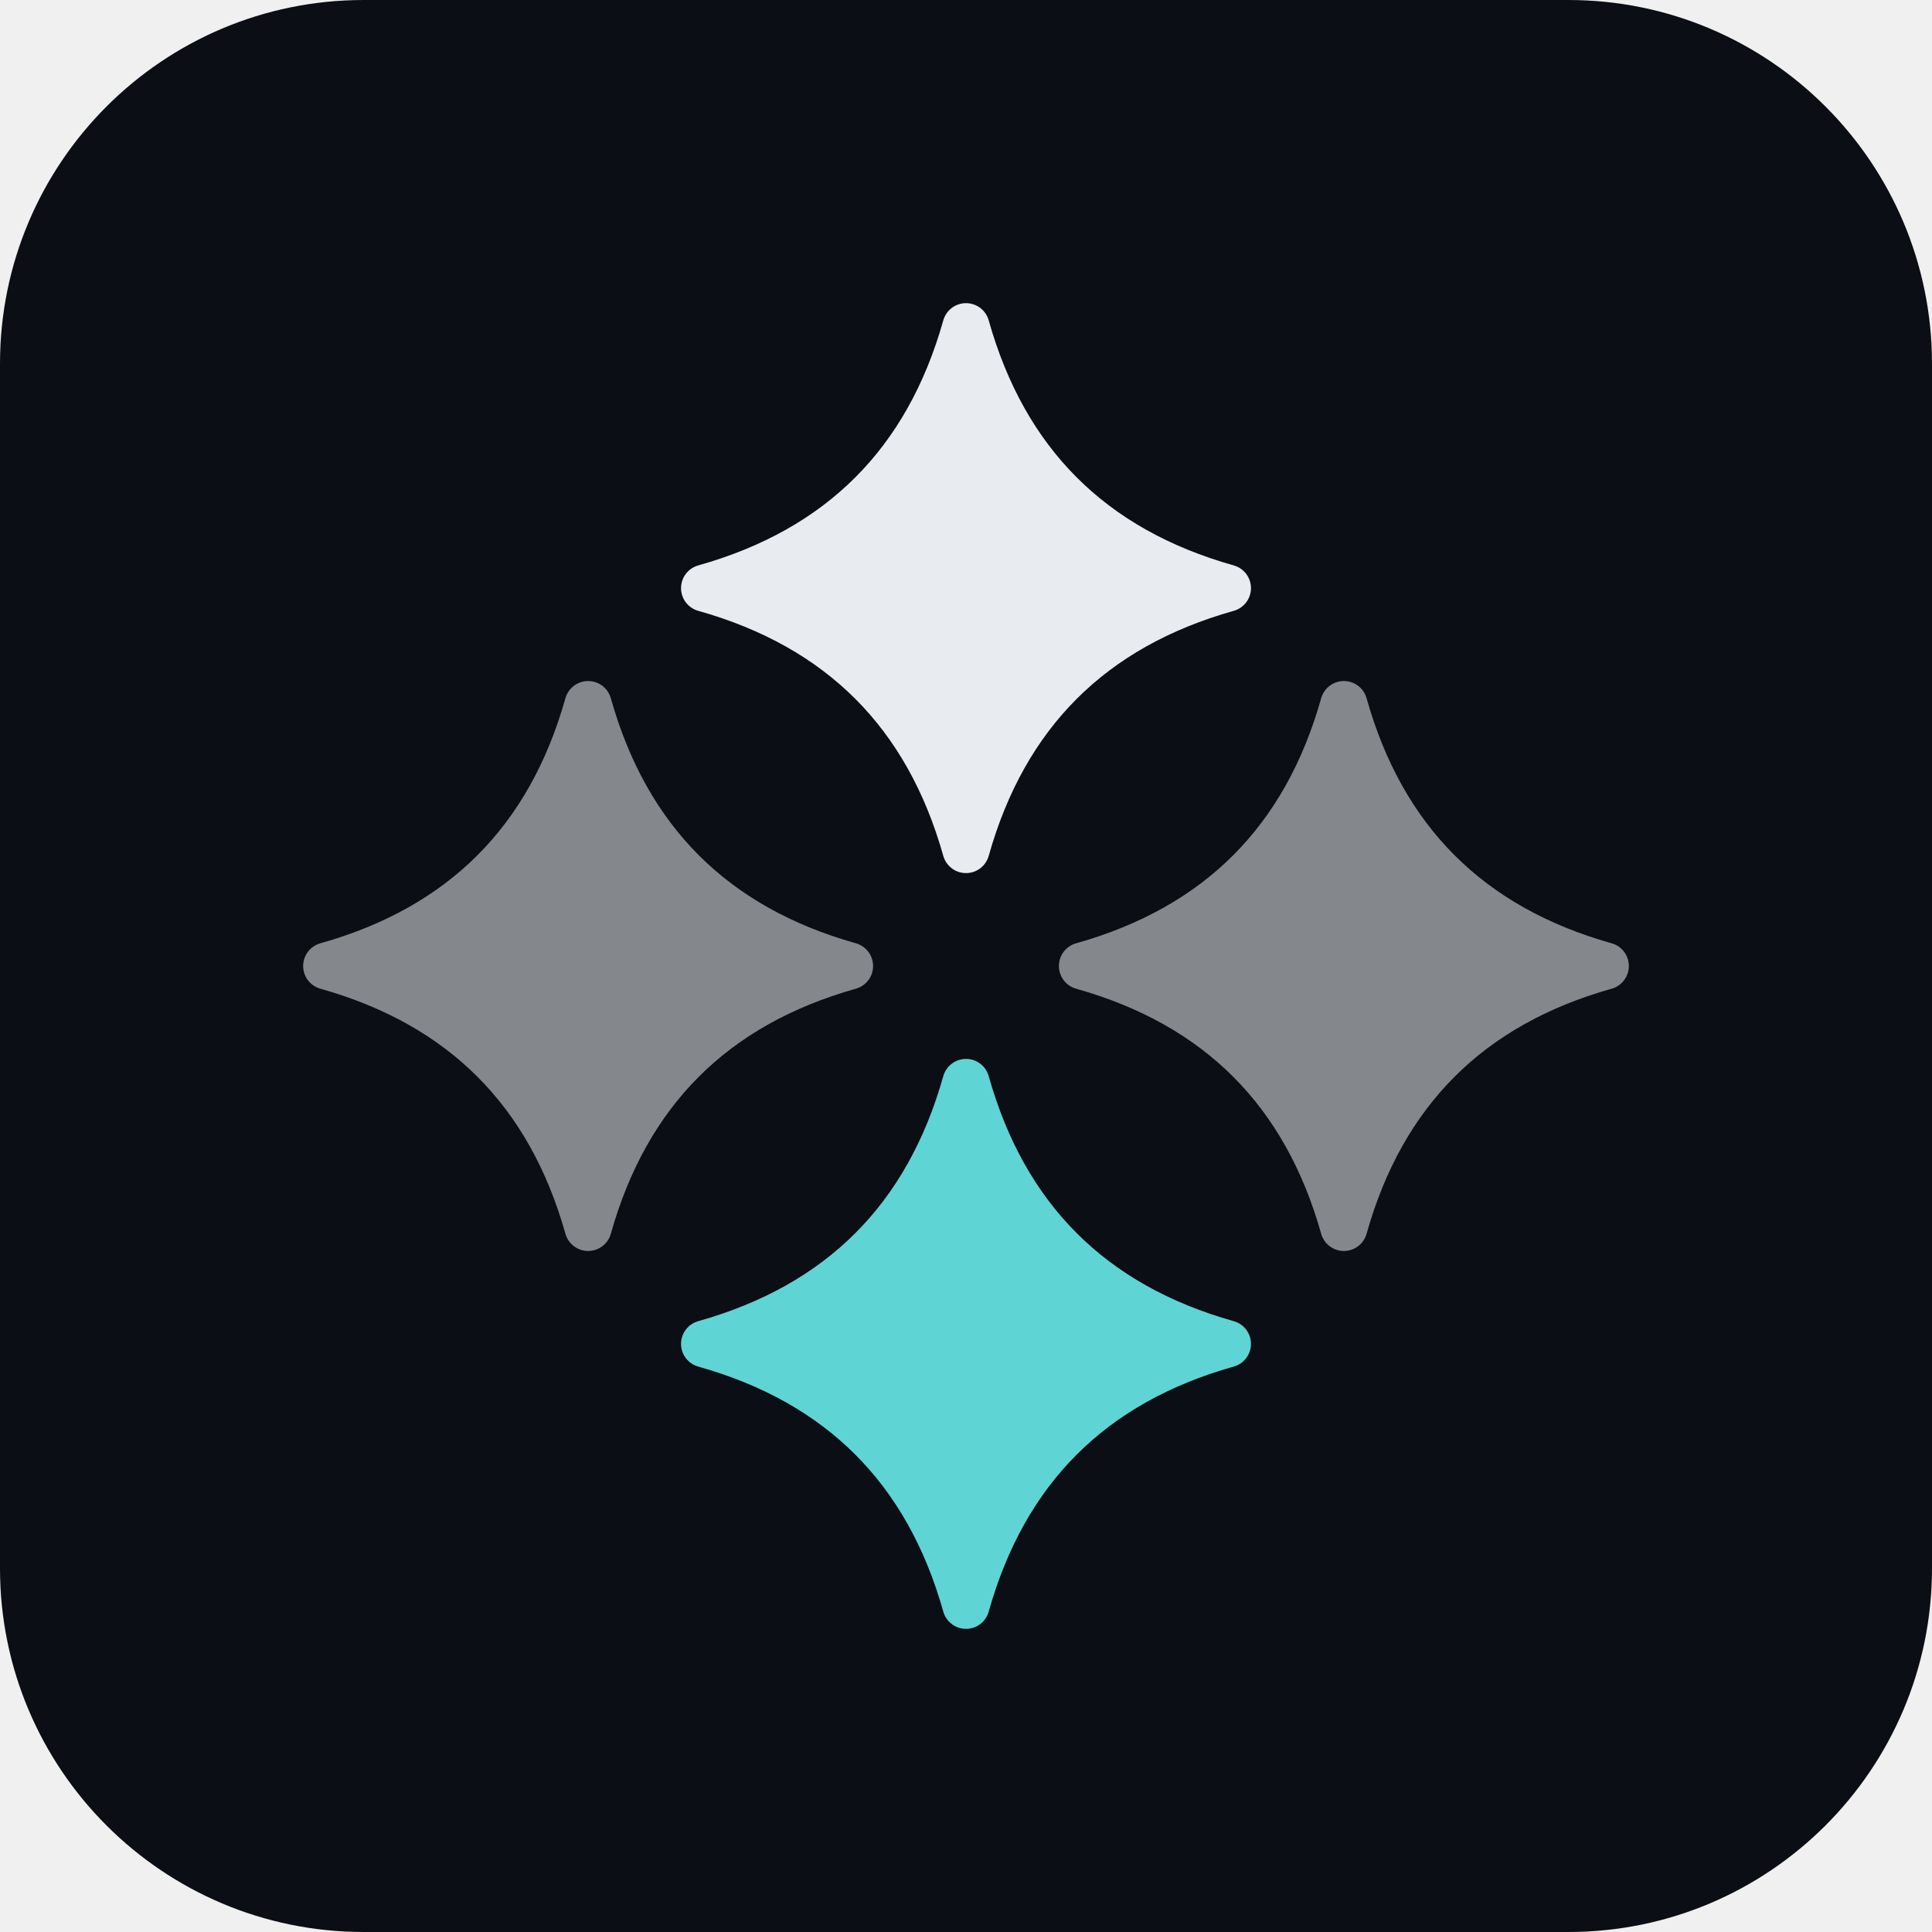
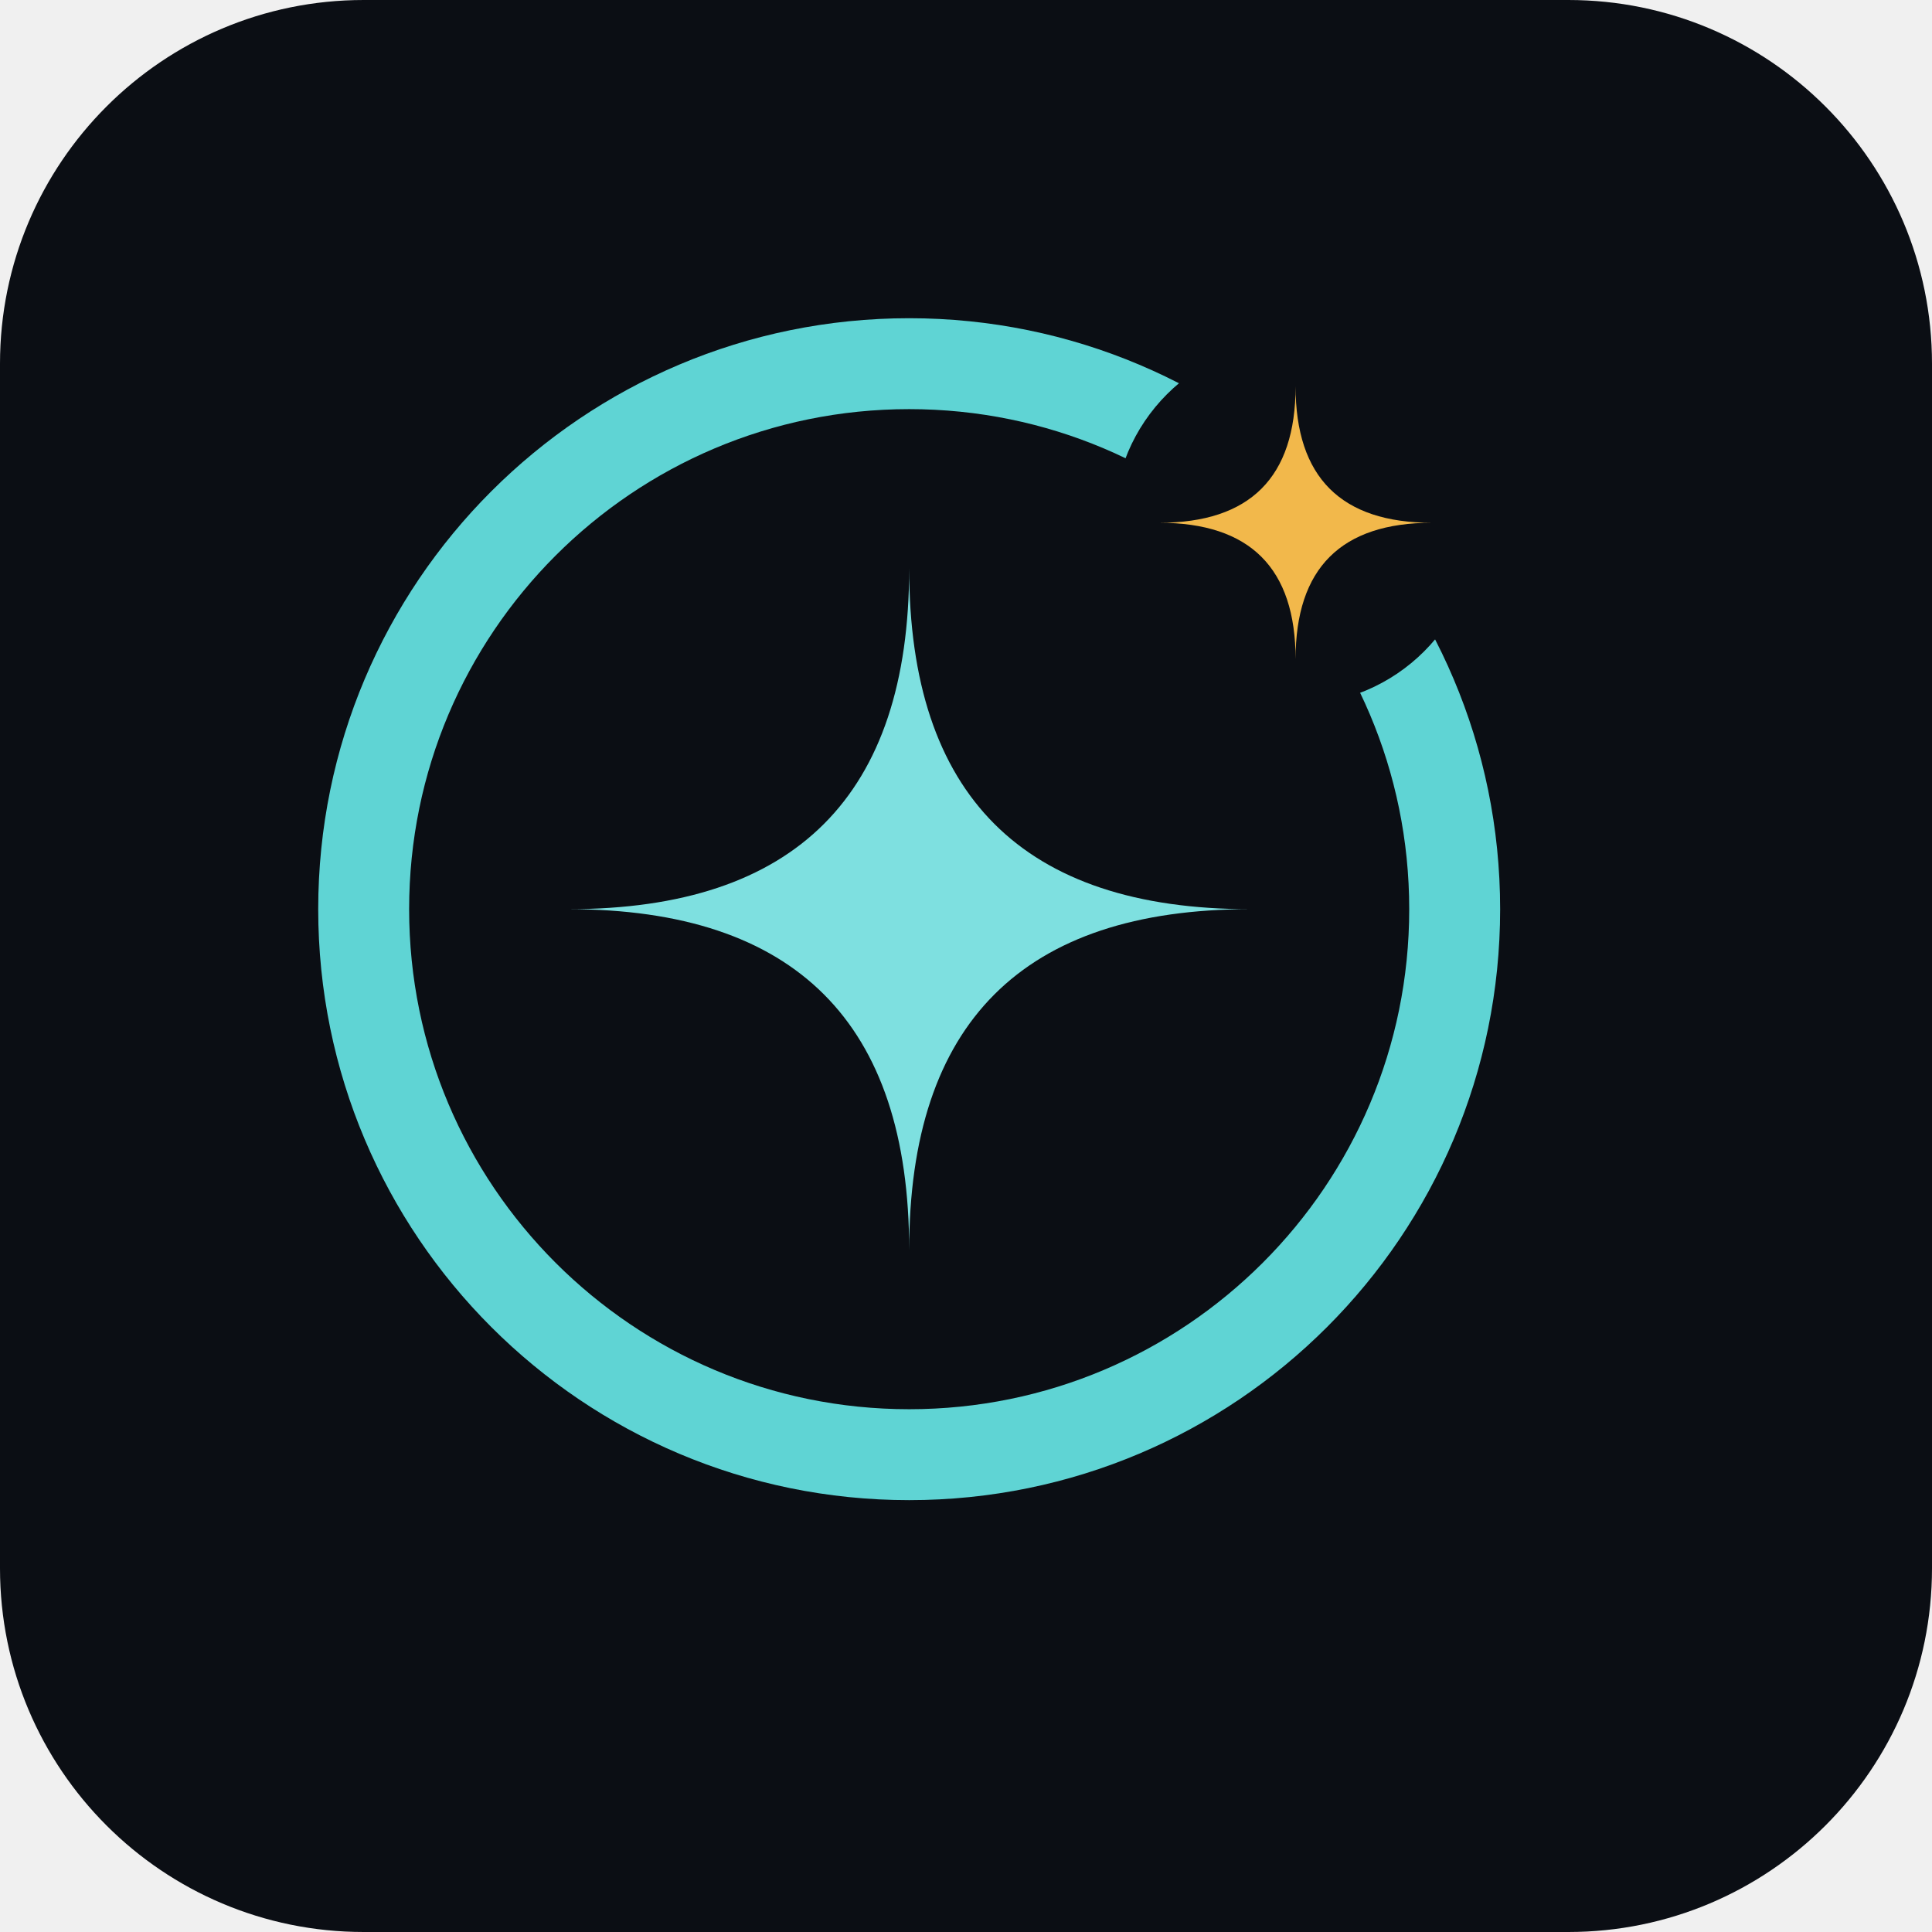
<svg xmlns="http://www.w3.org/2000/svg" viewBox="0 0 340 340">
  <rect width="340" height="340" rx="64" fill="#0B0E14" />
-   <path d="M170.0 57.5 Q180.1 93.4 216.0 103.5 Q180.1 113.6 170.0 149.5 Q159.9 113.6 124.0 103.5 Q159.9 93.4 170.0 57.5 Z" fill="#E8ECF1" stroke="#E8ECF1" stroke-width="8.3" stroke-linejoin="round" opacity="1" />
-   <path d="M103.5 124.0 Q113.6 159.9 149.5 170.0 Q113.6 180.1 103.5 216.0 Q93.4 180.1 57.5 170.0 Q93.4 159.9 103.5 124.0 Z" fill="#E8ECF1" stroke="#E8ECF1" stroke-width="8.3" stroke-linejoin="round" opacity="0.55" />
-   <path d="M236.5 124.0 Q246.6 159.9 282.5 170.0 Q246.6 180.1 236.5 216.0 Q226.4 180.1 190.5 170.0 Q226.4 159.9 236.5 124.0 Z" fill="#E8ECF1" stroke="#E8ECF1" stroke-width="8.3" stroke-linejoin="round" opacity="0.55" />
-   <path d="M170.0 190.5 Q180.1 226.4 216.0 236.5 Q180.1 246.6 170.0 282.5 Q159.9 246.6 124.0 236.5 Q159.9 226.4 170.0 190.5 Z" fill="#5FD4D4" stroke="#5FD4D4" stroke-width="8.3" stroke-linejoin="round" opacity="1" />
+   <g transform="translate(40,40) scale(2.0)">
+     <defs>
+       <mask id="gap">
+         <rect width="120" height="120" fill="#fff" />
+         <circle cx="94" cy="26" r="16" fill="#000" />
+       </mask>
+     </defs>
+     <circle cx="60" cy="60" r="48" fill="none" stroke="#5FD4D4" stroke-width="8" mask="url(#gap)" />
+     <path d="M60 30 Q60 60 90 60 Q60 60 60 90 Q60 60 30 60 Q60 60 60 30Z" fill="#7EE0E0" />
+     <path d="M94 14 Q94 26 106 26 Q94 26 94 38 Q94 26 82 26 Q94 26 94 14Z" fill="#F2B84B" />
+   </g>
</svg>
